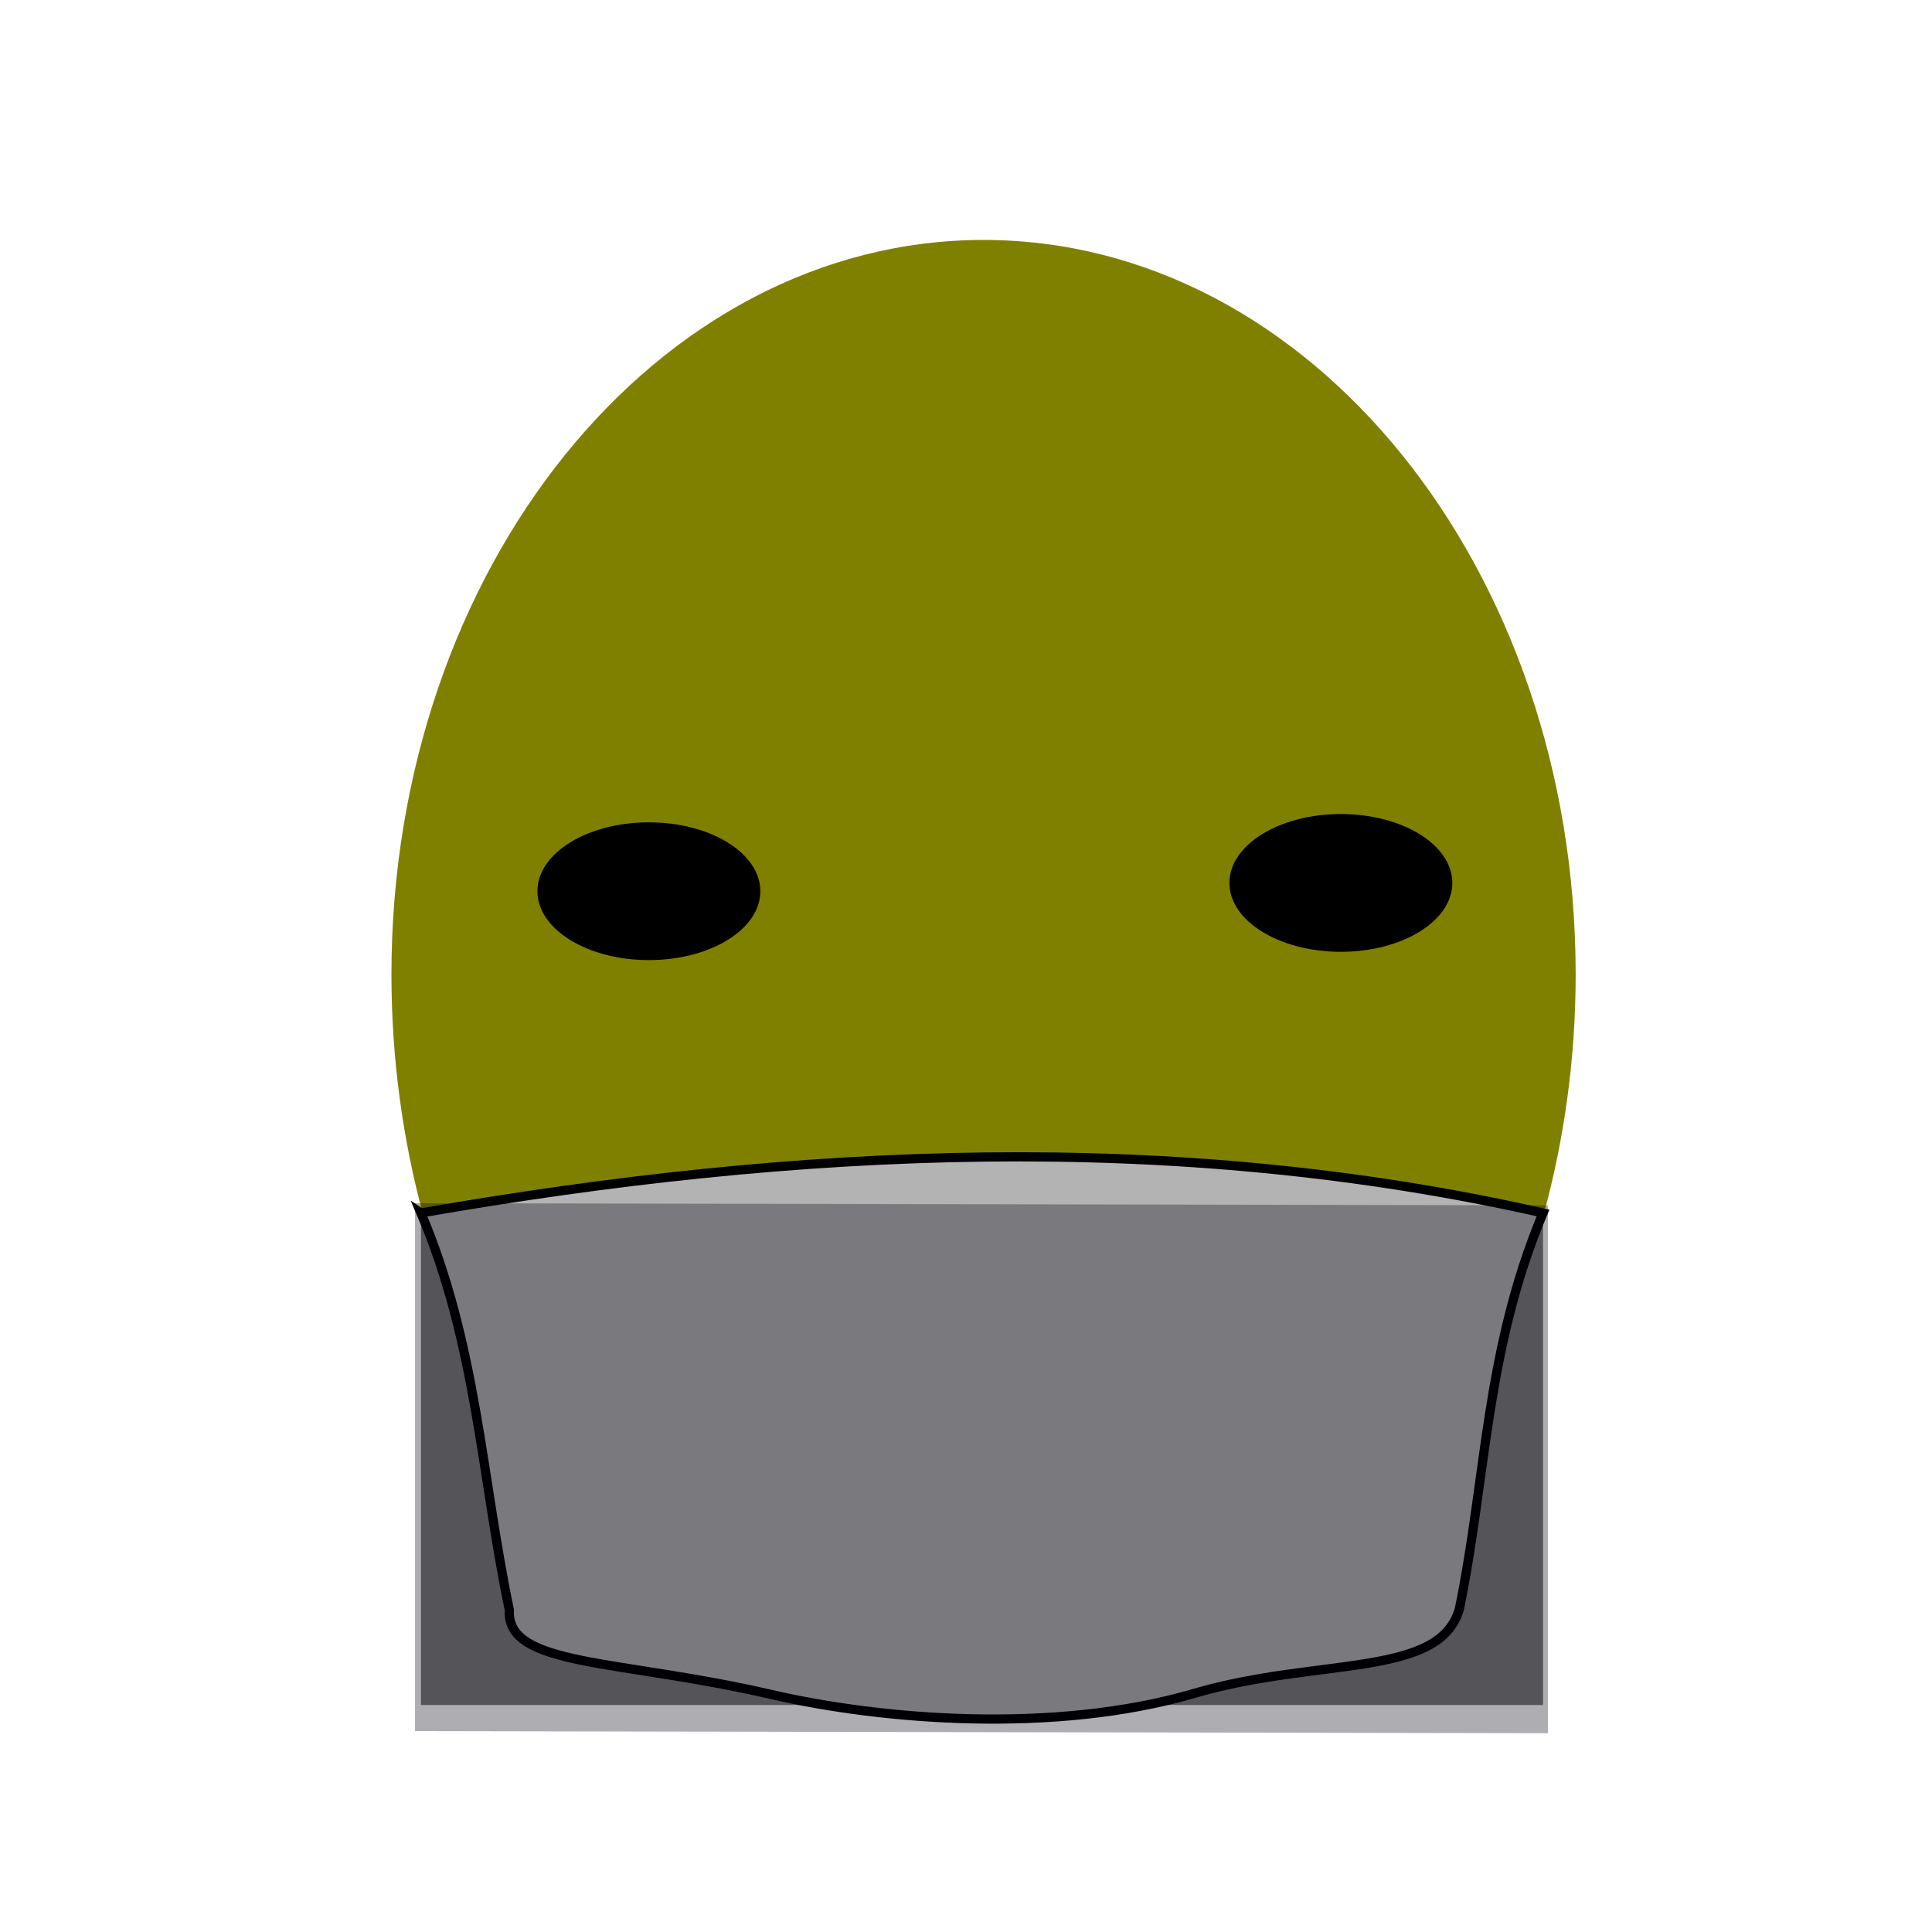
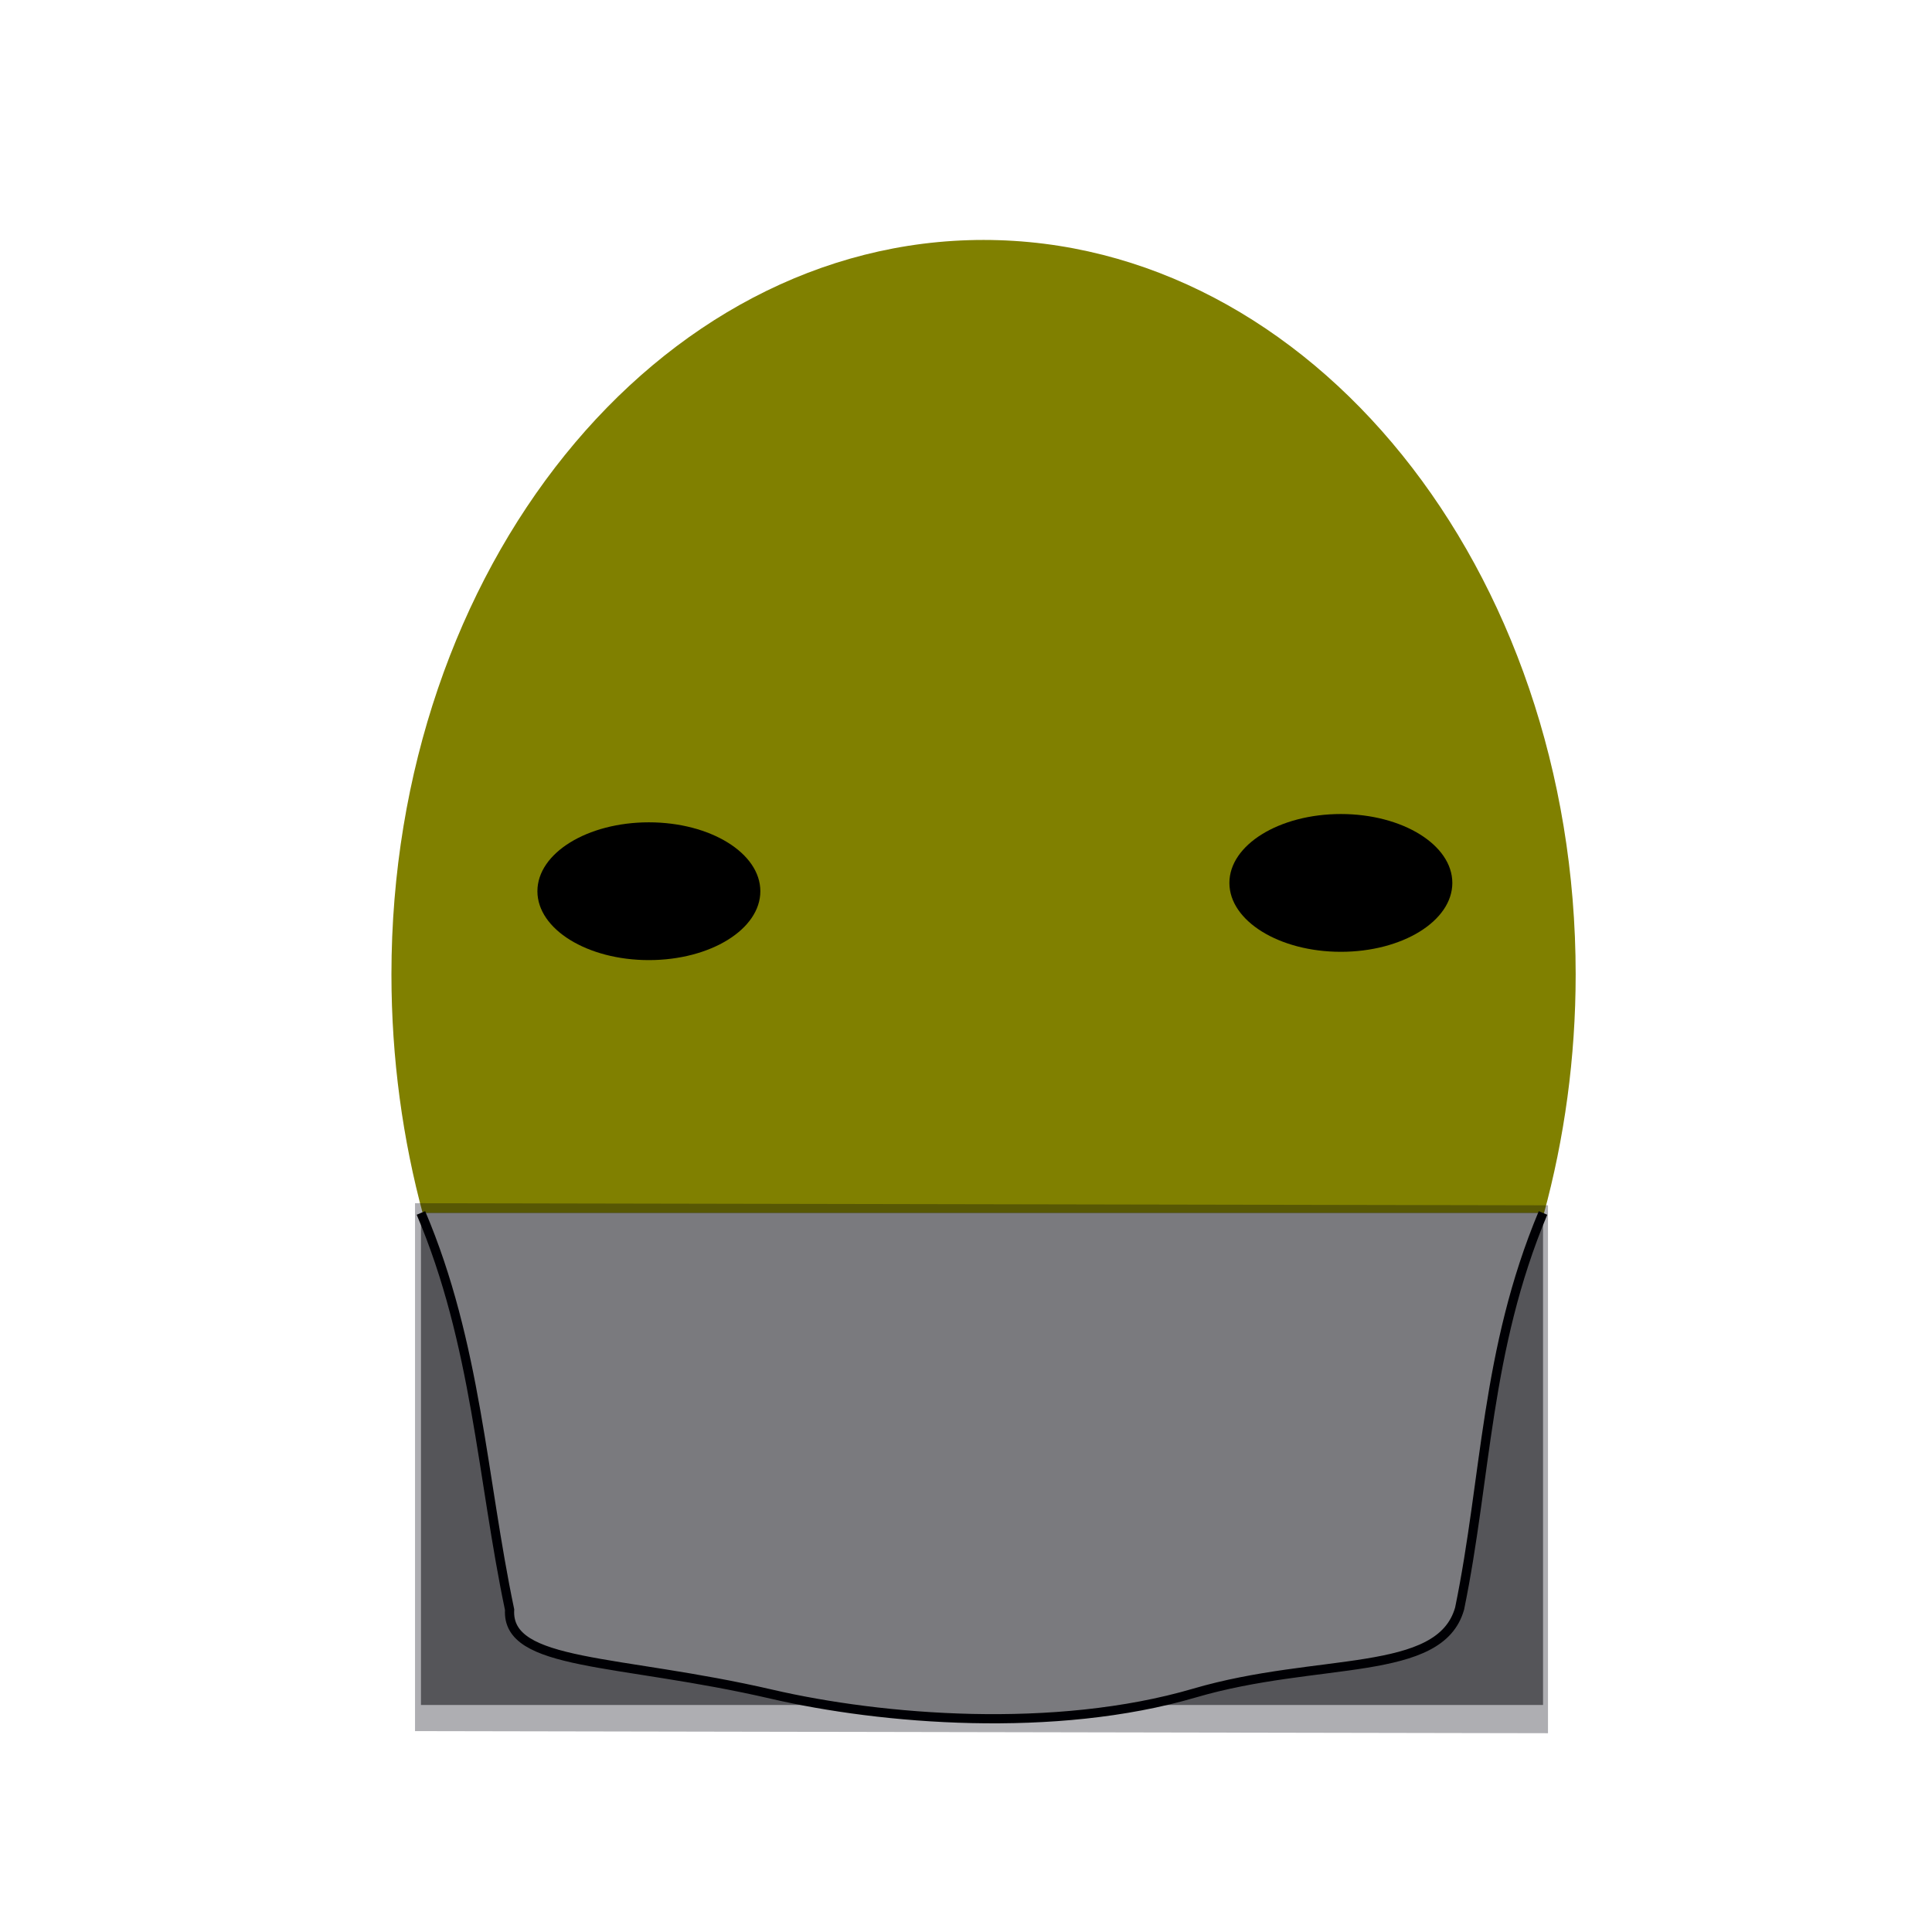
- <svg xmlns="http://www.w3.org/2000/svg" id="svg707" version="1.1" viewBox="0 0 210 210" height="210mm" width="210mm">
+ <svg xmlns="http://www.w3.org/2000/svg" width="210mm" height="210mm" viewBox="0 0 210 210" version="1.1" id="svg707">
  <defs id="defs701" />
  <style id="style4623">
  .skin_color { fill: #b3b3b3 !important; }
  .skin_color_outline { stroke: black !important; }
  </style>
-   <g style="display:inline" id="layer7">
-     <path id="path10811" d="m 171.268,105.914 c 0,9.055 -1.224,17.842 -3.478,26.091 -8.719,31.915 -28.818,15.925 -57.063,15.925 -28.202,0 -56.065,16.063 -64.708,-15.78 -2.25,-8.29 -3.471,-17.128 -3.471,-26.236 -3e-6,-44.091 28.815,-79.833 64.36,-79.833 35.545,-3e-6 64.36,35.742 64.36,79.833" style="fill:#808000;stroke-width:0.265" />
-     <ellipse ry="7.488" rx="12.116" cy="96.871" cx="70.53" id="path10813" style="stroke-width:0.265" />
-     <ellipse ry="7.488" rx="12.116" cy="95.969" cx="145.746" id="path10813-1" style="display:inline;stroke-width:0.265" />
+   <g id="layer7" style="display:inline">
+     <path style="fill:#808000;stroke-width:0.265" d="m 171.268,105.914 c 0,9.055 -1.224,17.842 -3.478,26.091 -8.719,31.915 -28.818,15.925 -57.063,15.925 -28.202,0 -56.065,16.063 -64.708,-15.78 -2.25,-8.29 -3.471,-17.128 -3.471,-26.236 -3e-6,-44.091 28.815,-79.833 64.36,-79.833 35.545,-3e-6 64.36,35.742 64.36,79.833" id="path10811" />
+     <ellipse style="stroke-width:0.265" id="path10813" cx="70.53" cy="96.871" rx="12.116" ry="7.488" />
+     <ellipse style="display:inline;stroke-width:0.265" id="path10813-1" cx="145.746" cy="95.969" rx="12.116" ry="7.488" />
  </g>
-   <g style="display:inline;opacity:0.51" id="guide">
-     <rect y="131.843" x="45.756" height="53.481" width="121.965" id="rect259" style="fill-rule:evenodd;stroke-width:0.228" />
+   <g id="guide" style="display:inline;opacity:0.51">
+     <rect style="fill-rule:evenodd;stroke-width:0.228" id="rect259" width="121.965" height="53.481" x="45.756" y="131.843" />
  </g>
-   <g id="contents" style="display:inline;opacity:0.998">
-     <path d="m 45.755,131.843 c 6.055,14.25 6.593,28.761 9.611,43.155 -0.365,6.21 11.759,5.312 28.492,9.189 11.95,2.768 30.793,4.319 45.955,-0.126 13.48,-3.952 26.694,-1.628 28.817,-9.191 2.944,-14.325 2.82,-28.046 9.089,-43.026 -40.12,-9.06 -80.951,-7.155 -121.963,-5.4e-4 z" id="path250" class="skin_color skin_color_outline" />
-     <path style="display:inline;vector-effect:none;fill:#00000f;fill-opacity:0.32;stroke-width:0.265;" d="m 45.111,130.783 123.148,0.229 v 57.381 L 45.111,188.164 Z" id="guide_beard" />
+   <g style="display:inline;opacity:0.998" id="contents">
+     <path class="skin_color skin_color_outline" id="path250" d="m 45.754,131.842 c 6.055,14.25 6.619,28.729 9.637,43.122 -0.365,6.21 11.759,5.312 28.492,9.189 11.95,2.768 30.793,4.319 45.955,-0.126 13.48,-3.952 26.694,-1.628 28.817,-9.191 2.944,-14.325 2.794,-28.013 9.063,-42.993" />
+     <path id="guide_beard" d="m 45.111,130.783 123.148,0.229 v 57.381 L 45.111,188.164 Z" style="display:inline;vector-effect:none;fill:#00000f;fill-opacity:0.32;stroke-width:0.265" />
  </g>
</svg>
